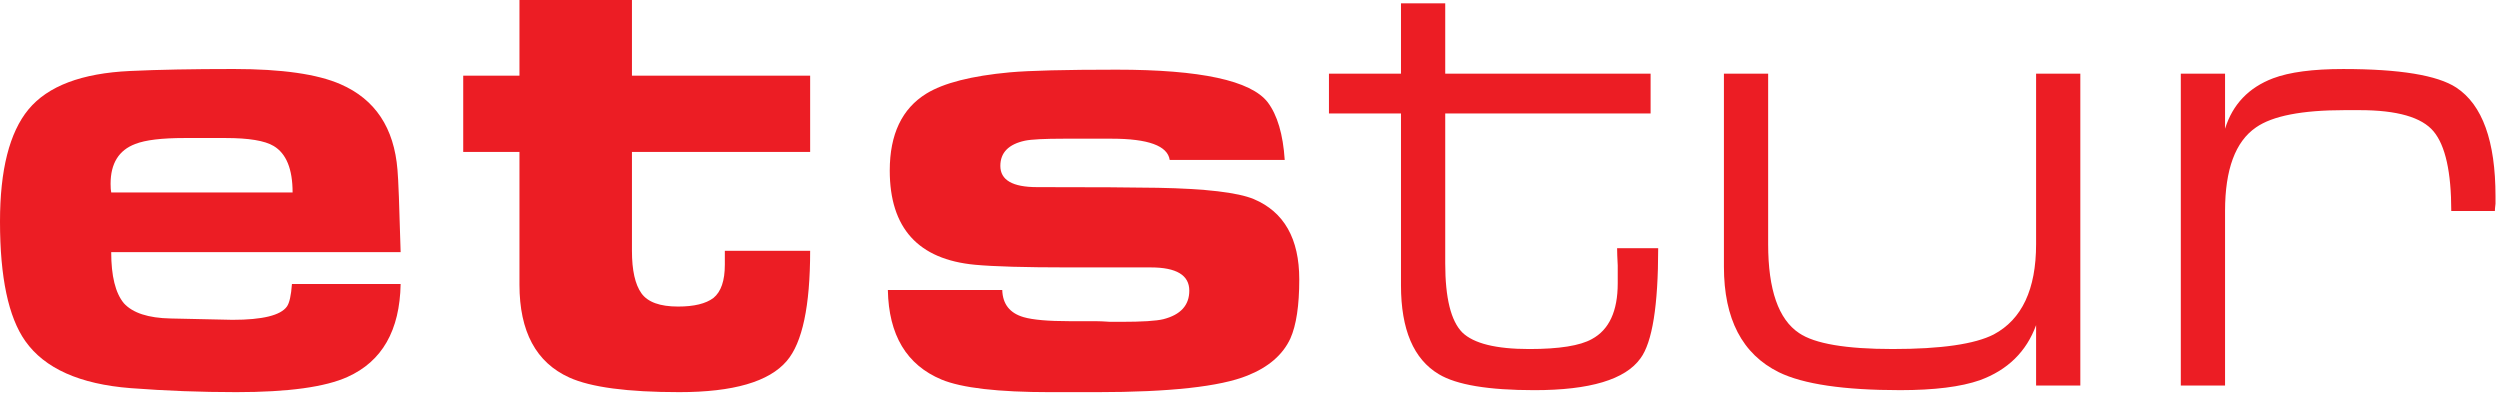
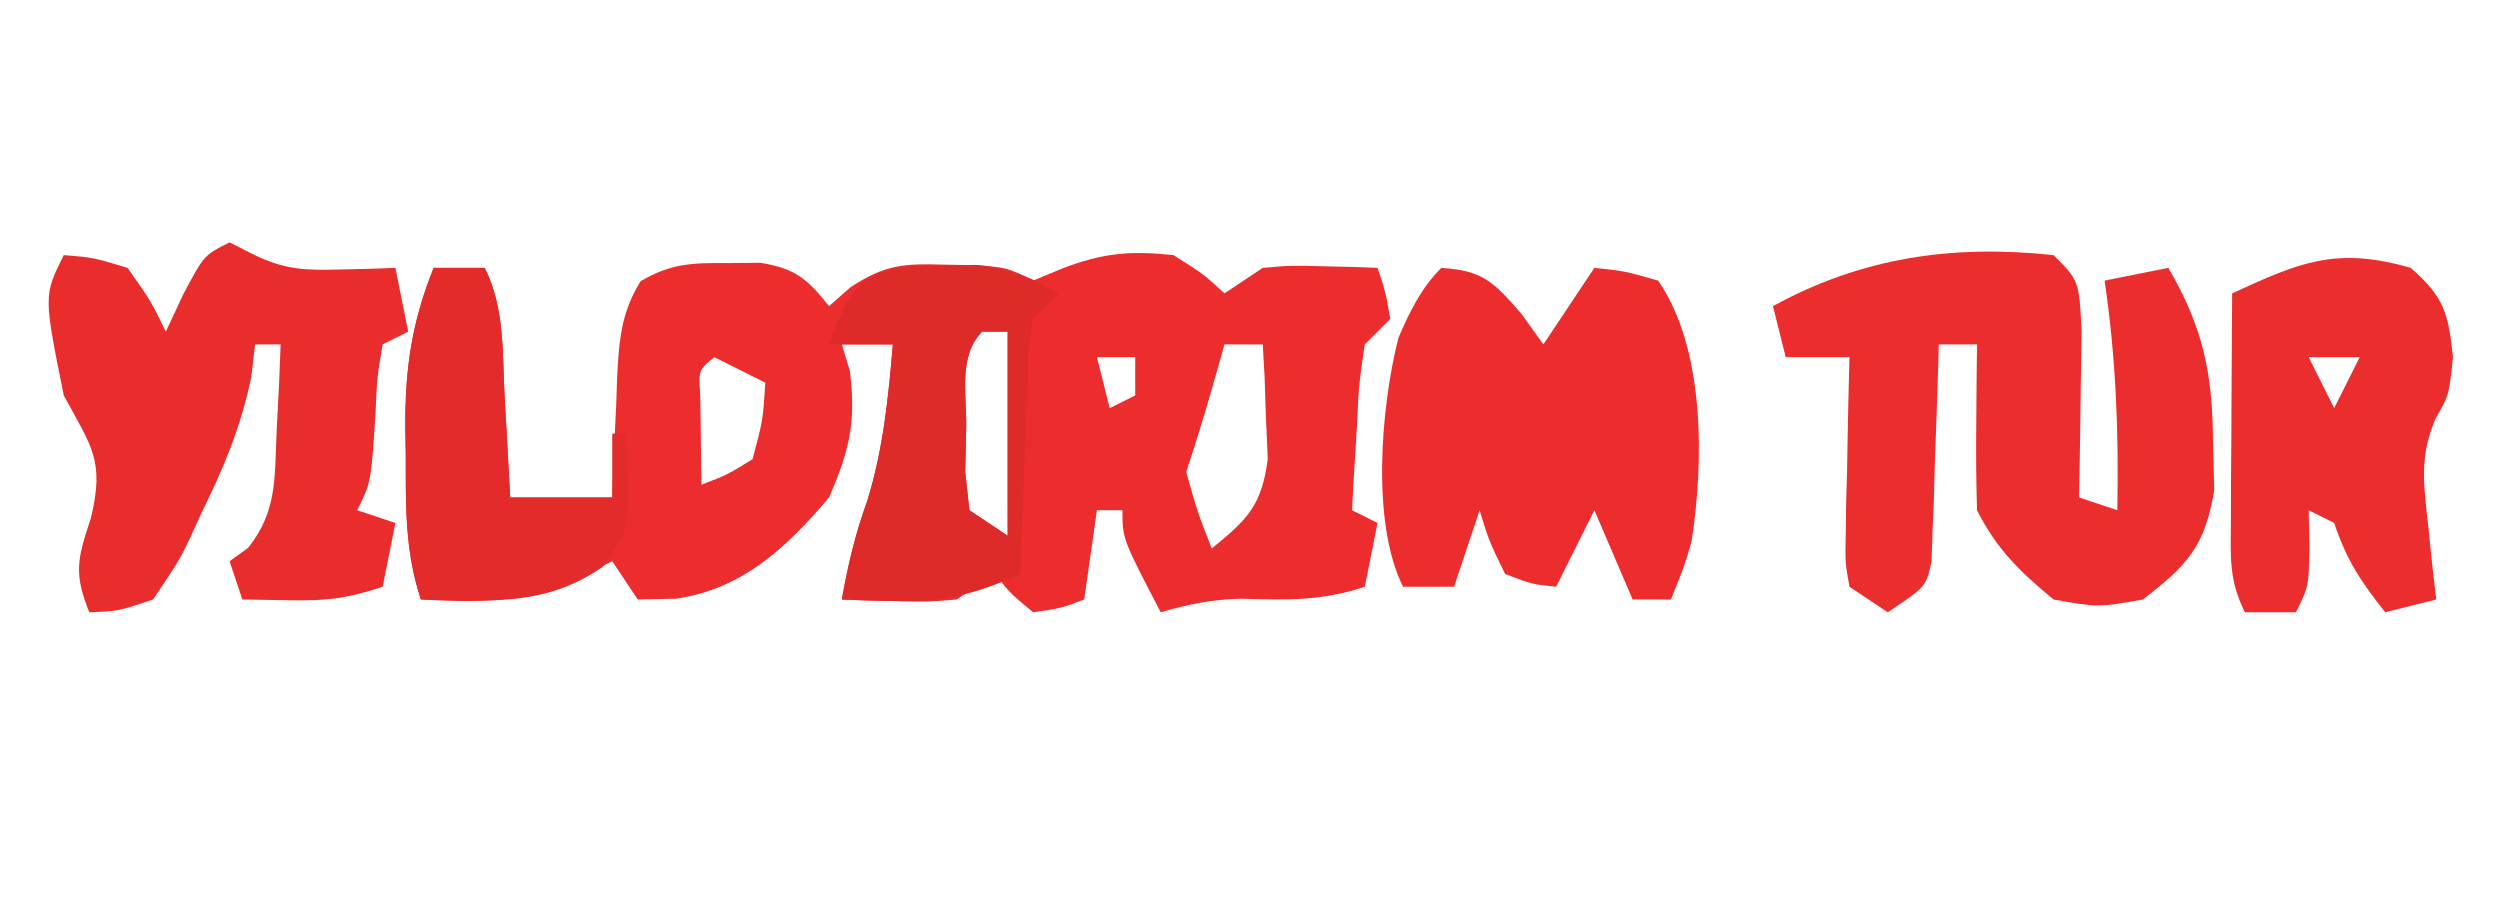
- <svg xmlns="http://www.w3.org/2000/svg" width="153" height="24" viewBox="0 0 153 24" fill="none">
-   <path d="M49.581 9.3V4.629H38.675V-9.15527e-05H31.791V4.629H28.349V9.3H31.791V17.421C31.791 20.291 32.809 22.186 34.846 23.106C36.161 23.701 38.404 23.999 41.575 23.999C44.876 23.999 47.067 23.363 48.15 22.091C49.104 20.981 49.581 18.734 49.581 15.35H44.36V16.203C44.36 17.178 44.129 17.854 43.664 18.234C43.2 18.585 42.478 18.761 41.498 18.761C40.389 18.761 39.642 18.491 39.255 17.949C38.868 17.407 38.675 16.541 38.675 15.35V9.3H49.581Z" fill="#EC1D24" />
-   <path fill-rule="evenodd" clip-rule="evenodd" d="M24.519 17.38H17.867C17.816 18.084 17.713 18.544 17.558 18.761C17.172 19.302 16.062 19.573 14.232 19.573L10.442 19.491C9.076 19.465 8.121 19.153 7.58 18.558C7.064 17.935 6.806 16.893 6.806 15.431H24.519C24.442 12.615 24.378 10.937 24.326 10.395C24.12 7.824 22.96 6.078 20.846 5.157C19.427 4.534 17.249 4.223 14.309 4.223C11.809 4.223 9.694 4.263 7.967 4.344C5.002 4.48 2.926 5.265 1.74 6.7C0.58 8.107 0 10.395 0 13.563C0 16.974 0.515 19.41 1.547 20.872C2.733 22.551 4.885 23.512 8.005 23.755C10.145 23.918 12.298 23.999 14.464 23.999C17.636 23.999 19.904 23.687 21.271 23.066C23.385 22.117 24.468 20.223 24.519 17.38ZM16.747 8.934C17.52 9.395 17.907 10.342 17.907 11.777H6.807C6.781 11.668 6.768 11.492 6.768 11.249C6.768 10.003 7.271 9.191 8.277 8.812C8.896 8.568 9.901 8.447 11.293 8.447H13.807C15.226 8.447 16.205 8.609 16.747 8.934Z" fill="#EC1D24" />
-   <path d="M78.625 9.787H71.586C71.457 8.921 70.271 8.488 68.028 8.488H65.127C63.916 8.488 63.116 8.529 62.729 8.61C61.724 8.826 61.221 9.341 61.221 10.153C61.221 11.019 61.969 11.452 63.464 11.452C66.92 11.452 69.382 11.466 70.852 11.493C73.79 11.547 75.75 11.778 76.73 12.184C78.587 12.969 79.515 14.606 79.515 17.097C79.515 18.694 79.334 19.899 78.973 20.711C78.509 21.713 77.632 22.471 76.343 22.985C74.668 23.662 71.586 24 67.1 24H64.276C61.08 24 58.862 23.743 57.624 23.23C55.485 22.336 54.388 20.508 54.337 17.747H61.338C61.363 18.613 61.801 19.168 62.653 19.412C63.22 19.574 64.148 19.656 65.437 19.656H67.022C67.255 19.656 67.564 19.669 67.95 19.696H68.608C69.897 19.696 70.761 19.642 71.199 19.534C72.257 19.263 72.785 18.681 72.785 17.787C72.785 16.84 71.999 16.366 70.426 16.366H65.398C62.742 16.366 60.835 16.312 59.675 16.204C56.193 15.879 54.453 13.957 54.453 10.437C54.453 8.217 55.201 6.647 56.696 5.727C57.754 5.077 59.455 4.644 61.801 4.427C63.013 4.319 65.192 4.264 68.338 4.264C73.468 4.264 76.549 4.928 77.581 6.255C78.174 7.04 78.522 8.217 78.625 9.787Z" fill="#EC1D24" />
-   <path d="M101.017 4.508H88.448V0.204H85.74V4.508H81.332V6.945H85.74V17.463C85.74 20.17 86.513 21.984 88.061 22.904C89.144 23.554 91.09 23.878 93.901 23.878C97.304 23.878 99.47 23.229 100.398 21.93C101.12 20.955 101.481 18.708 101.481 15.188H98.967C98.967 15.432 98.98 15.784 99.005 16.243V17.34C99.005 19.046 98.477 20.183 97.421 20.752C96.698 21.157 95.421 21.361 93.591 21.361C91.555 21.361 90.188 21.022 89.492 20.346C88.796 19.642 88.448 18.234 88.448 16.122V6.945H101.017V4.508Z" fill="#EC1D24" />
-   <path d="M127.316 23.593H124.609V19.899C124.016 21.523 122.869 22.646 121.167 23.269C120.007 23.674 118.382 23.877 116.294 23.877C112.84 23.877 110.364 23.512 108.869 22.782C106.625 21.672 105.504 19.519 105.504 16.325V4.508H108.211V14.944C108.211 17.732 108.843 19.547 110.106 20.386C111.061 21.035 112.968 21.36 115.83 21.36C118.795 21.36 120.858 21.062 122.018 20.467C123.745 19.547 124.609 17.706 124.609 14.944V4.508H127.316V23.593Z" fill="#EC1D24" />
-   <path d="M136.173 4.508H133.465V23.593H136.173V12.914C136.173 10.37 136.804 8.664 138.067 7.797C139.073 7.094 140.877 6.741 143.482 6.741H144.41C146.705 6.741 148.213 7.175 148.935 8.041C149.657 8.907 150.018 10.532 150.018 12.914H152.686C152.686 12.832 152.699 12.684 152.725 12.467V12.021C152.725 8.636 151.926 6.417 150.327 5.361C149.167 4.602 146.86 4.224 143.404 4.224C141.548 4.224 140.117 4.413 139.112 4.792C137.616 5.361 136.637 6.389 136.173 7.878V4.508Z" fill="#EC1D24" />
+ <svg xmlns="http://www.w3.org/2000/svg" version="1.1" width="196" height="71">
+   <path d="M0 0 C2.375 1.5 2.375 1.5 4 3 C4.99 2.34 5.98 1.68 7 1 C9.262 0.805 9.262 0.805 11.688 0.875 C12.9 0.902 12.9 0.902 14.137 0.93 C15.059 0.964 15.059 0.964 16 1 C16.625 2.875 16.625 2.875 17 5 C16.34 5.66 15.68 6.32 15 7 C14.535 10.122 14.535 10.122 14.375 13.625 C14.3 14.814 14.225 16.002 14.148 17.227 C14.075 18.599 14.075 18.599 14 20 C14.66 20.33 15.32 20.66 16 21 C15.505 23.475 15.505 23.475 15 26 C11.554 27.149 8.844 27.035 5.254 26.938 C3.018 27 1.141 27.376 -1 28 C-4 22.25 -4 22.25 -4 20 C-4.66 20 -5.32 20 -6 20 C-6.33 22.31 -6.66 24.62 -7 27 C-8.812 27.688 -8.812 27.688 -11 28 C-12.75 26.562 -12.75 26.562 -14 25 C-14.99 25.66 -15.98 26.32 -17 27 C-19.262 27.195 -19.262 27.195 -21.688 27.125 C-22.496 27.107 -23.304 27.089 -24.137 27.07 C-24.752 27.047 -25.366 27.024 -26 27 C-25.523 24.299 -24.939 21.833 -24 19.25 C-22.751 15.19 -22.356 11.219 -22 7 C-23.32 7 -24.64 7 -26 7 C-25.794 7.681 -25.587 8.361 -25.375 9.062 C-24.863 13.071 -25.391 15.268 -27 19 C-30.327 22.918 -33.779 26.182 -39 26.938 C-40.485 26.968 -40.485 26.968 -42 27 C-42.66 26.01 -43.32 25.02 -44 24 C-44.99 24.495 -45.98 24.99 -47 25.5 C-51.135 27.301 -54.532 27.235 -59 27 C-60.264 23.208 -60.184 19.637 -60.188 15.688 C-60.2 14.94 -60.212 14.193 -60.225 13.424 C-60.237 8.885 -59.72 5.275 -58 1 C-56.68 1 -55.36 1 -54 1 C-52.414 4.172 -52.621 7.635 -52.438 11.125 C-52.394 11.879 -52.351 12.633 -52.307 13.41 C-52.201 15.273 -52.1 17.137 -52 19 C-49.36 19 -46.72 19 -44 19 C-43.963 17.952 -43.925 16.904 -43.887 15.824 C-43.821 14.445 -43.755 13.066 -43.688 11.688 C-43.665 10.997 -43.642 10.307 -43.619 9.596 C-43.467 6.731 -43.316 4.503 -41.77 2.043 C-39.412 0.653 -37.727 0.601 -35 0.625 C-34.134 0.617 -33.267 0.61 -32.375 0.602 C-29.606 1.066 -28.731 1.848 -27 4 C-26.446 3.51 -25.891 3.02 -25.32 2.516 C-22.572 0.72 -21.119 0.653 -17.875 0.75 C-17.006 0.765 -16.137 0.781 -15.242 0.797 C-13 1 -13 1 -11 2 C-10.258 1.691 -9.515 1.381 -8.75 1.062 C-5.561 -0.169 -3.393 -0.361 0 0 Z M-15 6 C-16.877 7.877 -16.217 10.929 -16.25 13.438 C-16.276 14.612 -16.302 15.786 -16.328 16.996 C-16.22 17.987 -16.112 18.979 -16 20 C-14.515 20.99 -14.515 20.99 -13 22 C-13 16.72 -13 11.44 -13 6 C-13.66 6 -14.32 6 -15 6 Z M4 7 C3.691 8.093 3.381 9.186 3.062 10.312 C2.417 12.554 1.738 14.787 1 17 C1.883 20.15 1.883 20.15 3 23 C5.808 20.722 6.917 19.638 7.391 15.984 C7.344 14.917 7.298 13.85 7.25 12.75 C7.214 11.672 7.178 10.595 7.141 9.484 C7.094 8.665 7.048 7.845 7 7 C6.01 7 5.02 7 4 7 Z M-36 8 C-37.233 9.008 -37.233 9.008 -37.098 11.066 C-37.086 11.89 -37.074 12.714 -37.062 13.562 C-37.053 14.389 -37.044 15.215 -37.035 16.066 C-37.024 16.704 -37.012 17.343 -37 18 C-34.986 17.222 -34.986 17.222 -33 16 C-32.184 12.941 -32.184 12.941 -32 10 C-33.32 9.34 -34.64 8.68 -36 8 Z M-6 8 C-5.67 9.32 -5.34 10.64 -5 12 C-4.34 11.67 -3.68 11.34 -3 11 C-3 10.01 -3 9.02 -3 8 C-3.99 8 -4.98 8 -6 8 Z " fill="#ED2D2D" transform="translate(92,20)" />
+   <path d="M0 0 C2 2 2 2 2.195 5.914 C2.182 7.484 2.158 9.055 2.125 10.625 C2.116 11.427 2.107 12.229 2.098 13.055 C2.074 15.037 2.038 17.018 2 19 C2.99 19.33 3.98 19.66 5 20 C5.113 13.889 4.896 8.048 4 2 C5.65 1.67 7.3 1.34 9 1 C11.709 5.662 12.457 9.186 12.5 14.562 C12.531 15.843 12.562 17.123 12.594 18.441 C11.857 22.858 10.503 24.296 7 27 C3.5 27.625 3.5 27.625 0 27 C-2.63 24.827 -4.473 23.053 -6 20 C-6.071 17.793 -6.084 15.583 -6.062 13.375 C-6.053 12.186 -6.044 10.998 -6.035 9.773 C-6.024 8.858 -6.012 7.943 -6 7 C-6.99 7 -7.98 7 -9 7 C-9.015 7.565 -9.029 8.13 -9.044 8.712 C-9.119 11.267 -9.215 13.821 -9.312 16.375 C-9.346 17.709 -9.346 17.709 -9.381 19.07 C-9.416 19.921 -9.452 20.772 -9.488 21.648 C-9.514 22.434 -9.541 23.219 -9.568 24.029 C-10 26 -10 26 -13 28 C-13.99 27.34 -14.98 26.68 -16 26 C-16.341 24.121 -16.341 24.121 -16.293 21.867 C-16.283 21.062 -16.274 20.256 -16.264 19.426 C-16.239 18.584 -16.213 17.742 -16.188 16.875 C-16.174 16.026 -16.16 15.176 -16.146 14.301 C-16.111 12.2 -16.057 10.1 -16 8 C-17.65 8 -19.3 8 -21 8 C-21.33 6.68 -21.66 5.36 -22 4 C-15.009 0.172 -7.917 -0.84 0 0 Z " fill="#EC2D2D" transform="translate(161,20)" />
+   <path d="M0 0 C0.905 0.46 0.905 0.46 1.828 0.93 C4.345 2.17 5.967 2.207 8.75 2.125 C9.949 2.098 9.949 2.098 11.172 2.07 C12.077 2.036 12.077 2.036 13 2 C13.33 3.65 13.66 5.3 14 7 C13.01 7.495 13.01 7.495 12 8 C11.569 10.519 11.569 10.519 11.438 13.438 C11.094 18.812 11.094 18.812 10 21 C10.99 21.33 11.98 21.66 13 22 C12.67 23.65 12.34 25.3 12 27 C9.249 27.917 7.641 28.109 4.812 28.062 C2.925 28.032 2.925 28.032 1 28 C0.67 27.01 0.34 26.02 0 25 C0.481 24.653 0.962 24.306 1.457 23.949 C3.754 21.048 3.52 18.458 3.688 14.812 C3.753 13.54 3.819 12.268 3.887 10.957 C3.924 9.981 3.961 9.005 4 8 C3.34 8 2.68 8 2 8 C1.902 8.839 1.804 9.678 1.703 10.543 C0.91 14.443 -0.5 17.772 -2.25 21.312 C-2.537 21.945 -2.825 22.577 -3.121 23.229 C-4.016 25.051 -4.016 25.051 -6 28 C-8.734 28.918 -8.734 28.918 -11 29 C-12.221 25.947 -11.949 24.848 -10.875 21.625 C-9.777 17.075 -10.829 16.021 -13 12 C-14.581 4.162 -14.581 4.162 -13 1 C-10.688 1.188 -10.688 1.188 -8 2 C-6.188 4.562 -6.188 4.562 -5 7 C-4.546 6.031 -4.093 5.061 -3.625 4.062 C-2 1 -2 1 0 0 Z " fill="#E92C2C" transform="translate(18,19)" />
+   <path d="M0 0 C3.263 0.225 4.042 1.048 6.25 3.562 C6.827 4.367 7.405 5.171 8 6 C9.32 4.02 10.64 2.04 12 0 C14.375 0.25 14.375 0.25 17 1 C20.703 6.373 20.588 15.241 19.613 21.473 C19.062 23.375 19.062 23.375 18 26 C17.01 26 16.02 26 15 26 C13.515 22.535 13.515 22.535 12 19 C11.01 20.98 10.02 22.96 9 25 C7.125 24.812 7.125 24.812 5 24 C3.75 21.438 3.75 21.438 3 19 C2.34 20.98 1.68 22.96 1 25 C-0.32 25 -1.64 25 -3 25 C-5.516 19.968 -4.736 10.902 -3.363 5.488 C-2.486 3.447 -1.588 1.588 0 0 Z " fill="#ED2D2D" transform="translate(113,21)" />
+   <path d="M0 0 C2.613 2.276 2.953 3.553 3.312 7 C3 10 3 10 1.957 11.797 C0.654 14.797 1.024 17.021 1.375 20.25 C1.486 21.328 1.597 22.405 1.711 23.516 C1.806 24.335 1.902 25.155 2 26 C0.68 26.33 -0.64 26.66 -2 27 C-3.892 24.614 -5.024 22.928 -6 20 C-6.66 19.67 -7.32 19.34 -8 19 C-7.979 19.949 -7.959 20.898 -7.938 21.875 C-8 25 -8 25 -9 27 C-10.32 27 -11.64 27 -13 27 C-14.279 24.443 -14.113 22.633 -14.098 19.773 C-14.094 18.742 -14.091 17.711 -14.088 16.648 C-14.08 15.568 -14.071 14.488 -14.062 13.375 C-14.058 12.287 -14.053 11.199 -14.049 10.078 C-14.037 7.385 -14.021 4.693 -14 2 C-8.751 -0.417 -5.859 -1.69 0 0 Z M-8 7 C-7.34 8.32 -6.68 9.64 -6 11 C-5.34 9.68 -4.68 8.36 -4 7 C-5.32 7 -6.64 7 -8 7 Z " fill="#EB2D2D" transform="translate(189,21)" />
+   <path d="M0 0 C1.296 -0.021 1.296 -0.021 2.617 -0.043 C5.249 0.199 6.865 0.858 9.125 2.188 C8.465 2.848 7.805 3.507 7.125 4.188 C6.755 6.316 6.755 6.316 6.711 8.758 C6.653 10.102 6.653 10.102 6.594 11.473 C6.547 12.878 6.547 12.878 6.5 14.312 C6.442 15.73 6.442 15.73 6.383 17.176 C6.288 19.513 6.203 21.85 6.125 24.188 C2.692 25.736 0.075 26.425 -3.688 26.312 C-4.478 26.294 -5.268 26.276 -6.082 26.258 C-6.674 26.235 -7.265 26.211 -7.875 26.188 C-7.398 23.486 -6.814 21.021 -5.875 18.438 C-4.626 14.377 -4.231 10.407 -3.875 6.188 C-5.525 6.188 -7.175 6.188 -8.875 6.188 C-6.92 0.742 -5.71 0.042 0 0 Z M3.125 5.188 C1.248 7.065 1.908 10.116 1.875 12.625 C1.849 13.799 1.823 14.974 1.797 16.184 C1.905 17.175 2.013 18.166 2.125 19.188 C3.61 20.177 3.61 20.177 5.125 21.188 C5.125 15.908 5.125 10.627 5.125 5.188 C4.465 5.188 3.805 5.188 3.125 5.188 Z " fill="#DF2A2A" transform="translate(73.875,20.8125)" />
+   <path d="M0 0 C1.32 0 2.64 0 4 0 C5.586 3.172 5.379 6.635 5.562 10.125 C5.606 10.879 5.649 11.633 5.693 12.41 C5.799 14.273 5.9 16.137 6 18 C8.64 18 11.28 18 14 18 C14 16.35 14 14.7 14 13 C14.33 13 14.66 13 15 13 C15.488 20.32 15.488 20.32 13.25 23.438 C8.701 26.596 4.382 26.09 -1 26 C-2.264 22.208 -2.184 18.637 -2.188 14.688 C-2.2 13.94 -2.212 13.193 -2.225 12.424 C-2.237 7.885 -1.72 4.275 0 0 Z " fill="#E42B2B" transform="translate(34,21)" />
</svg>
